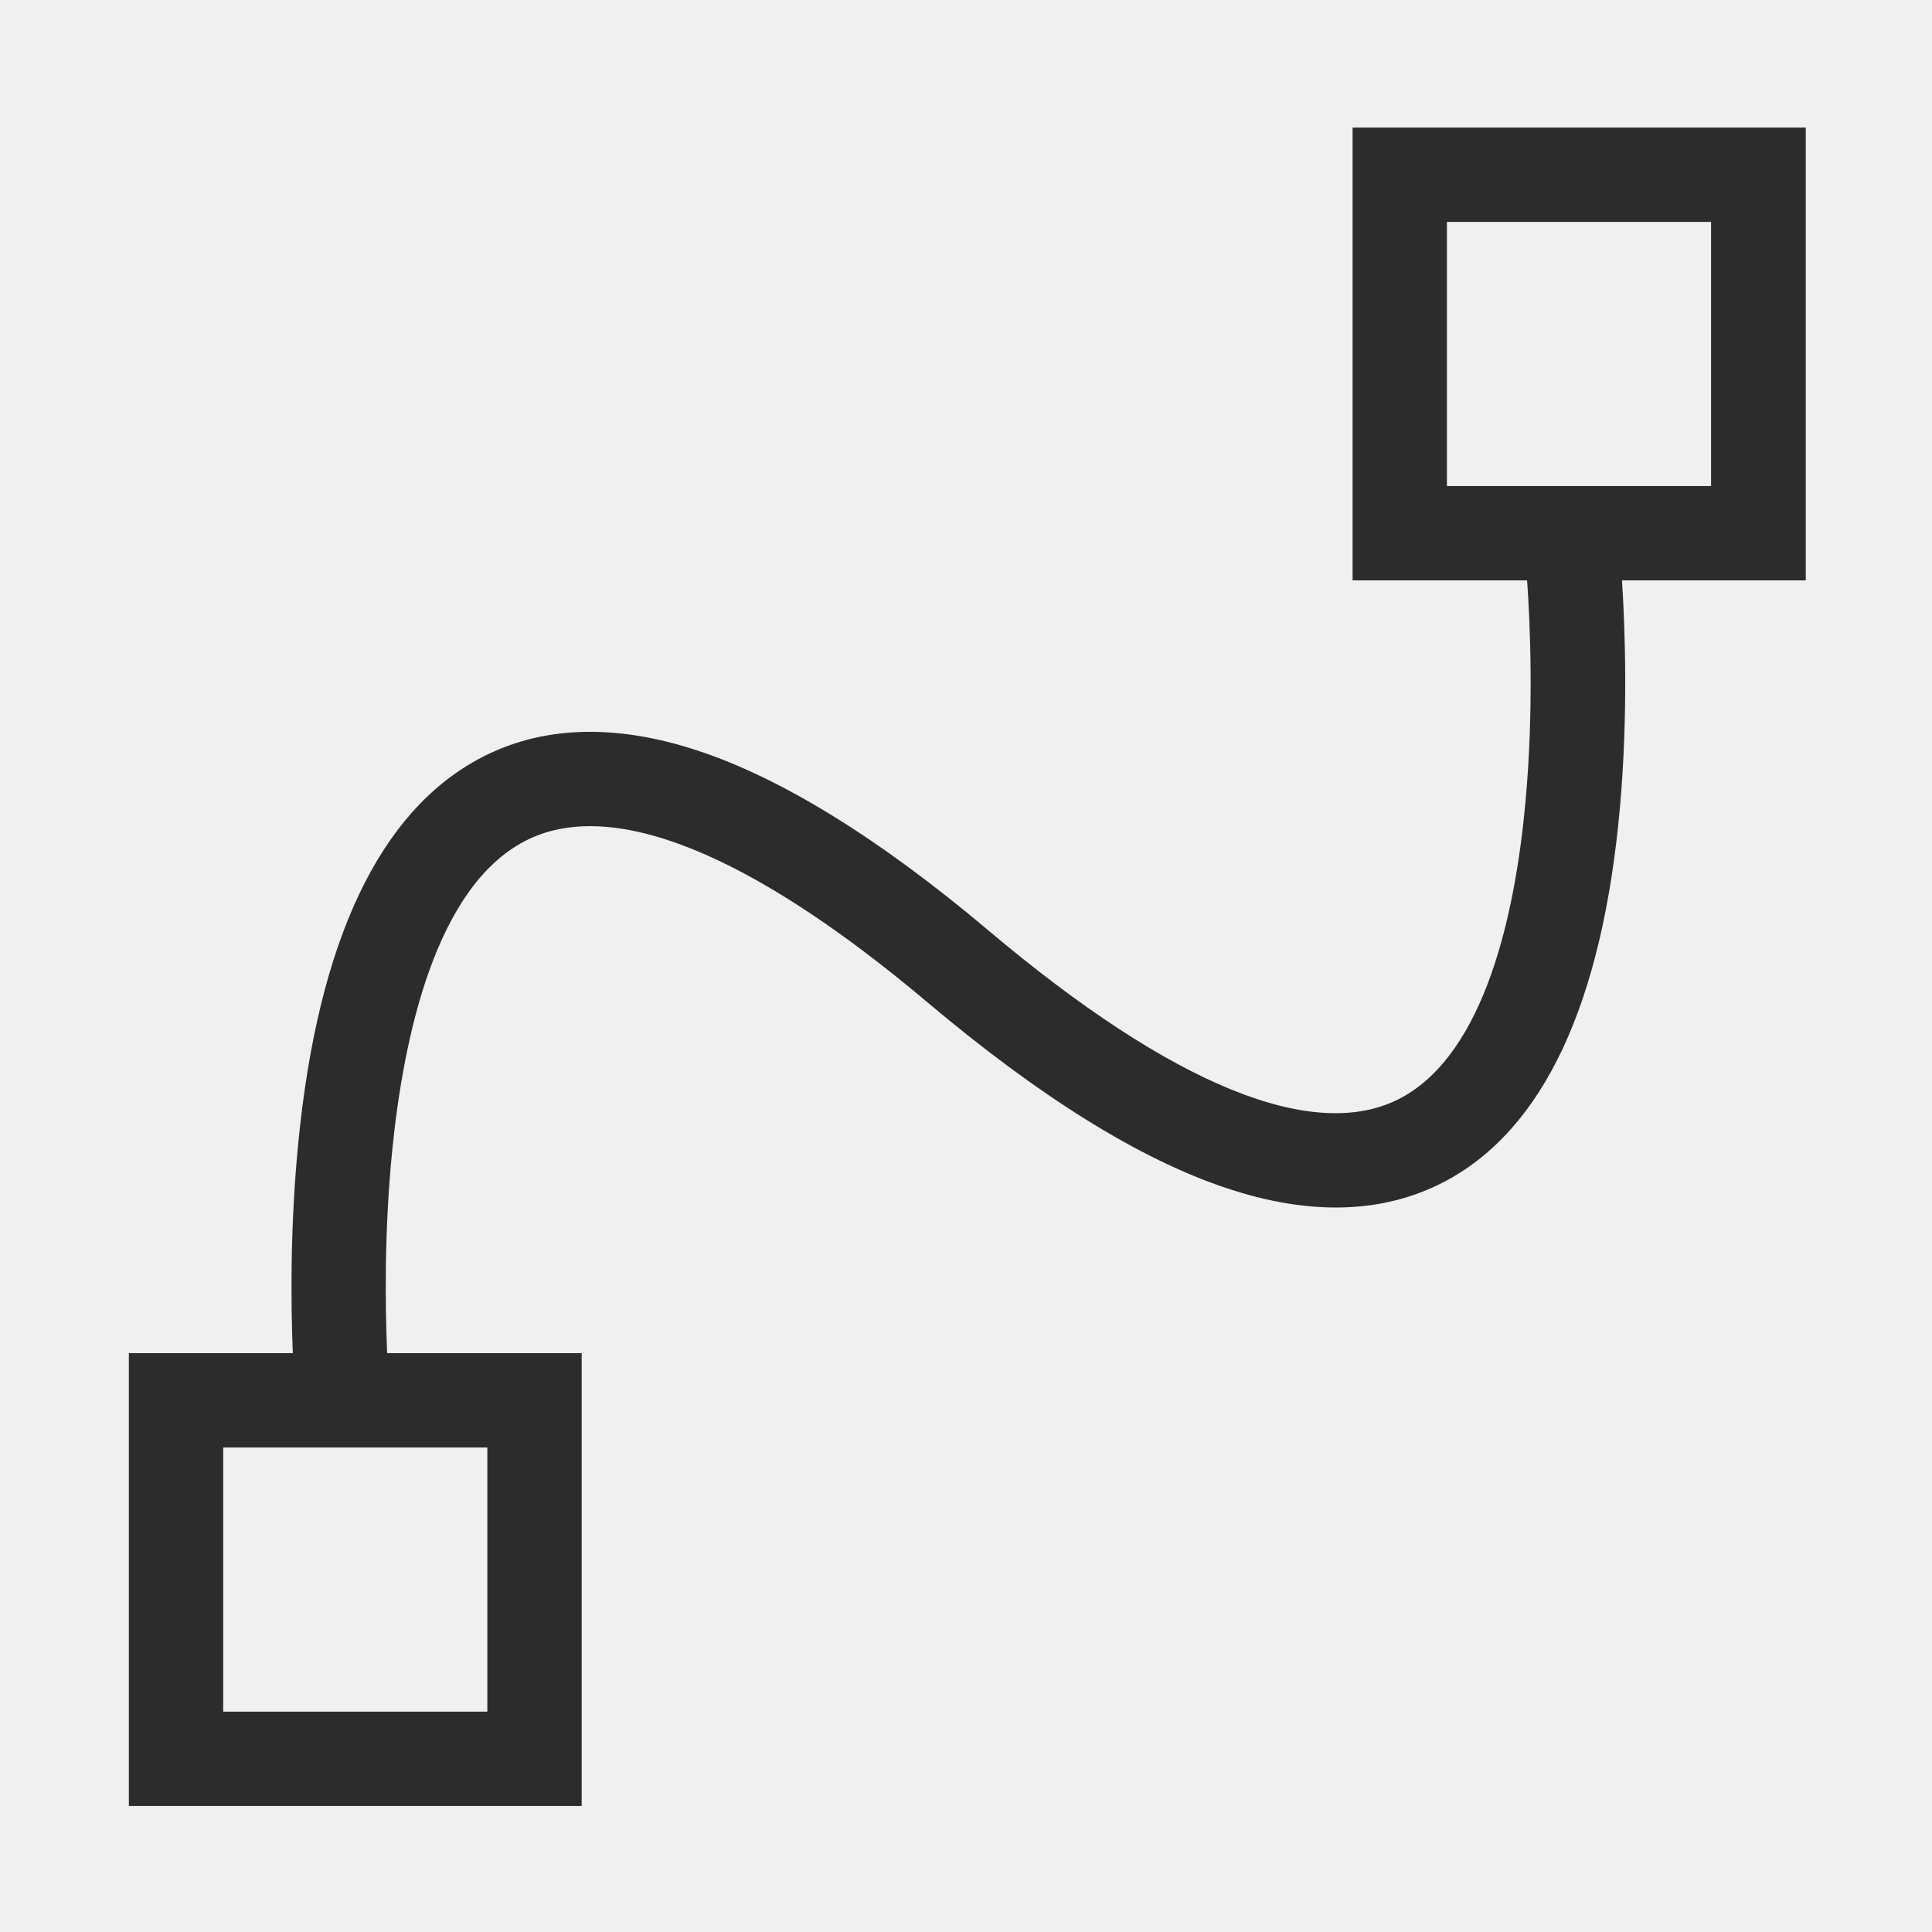
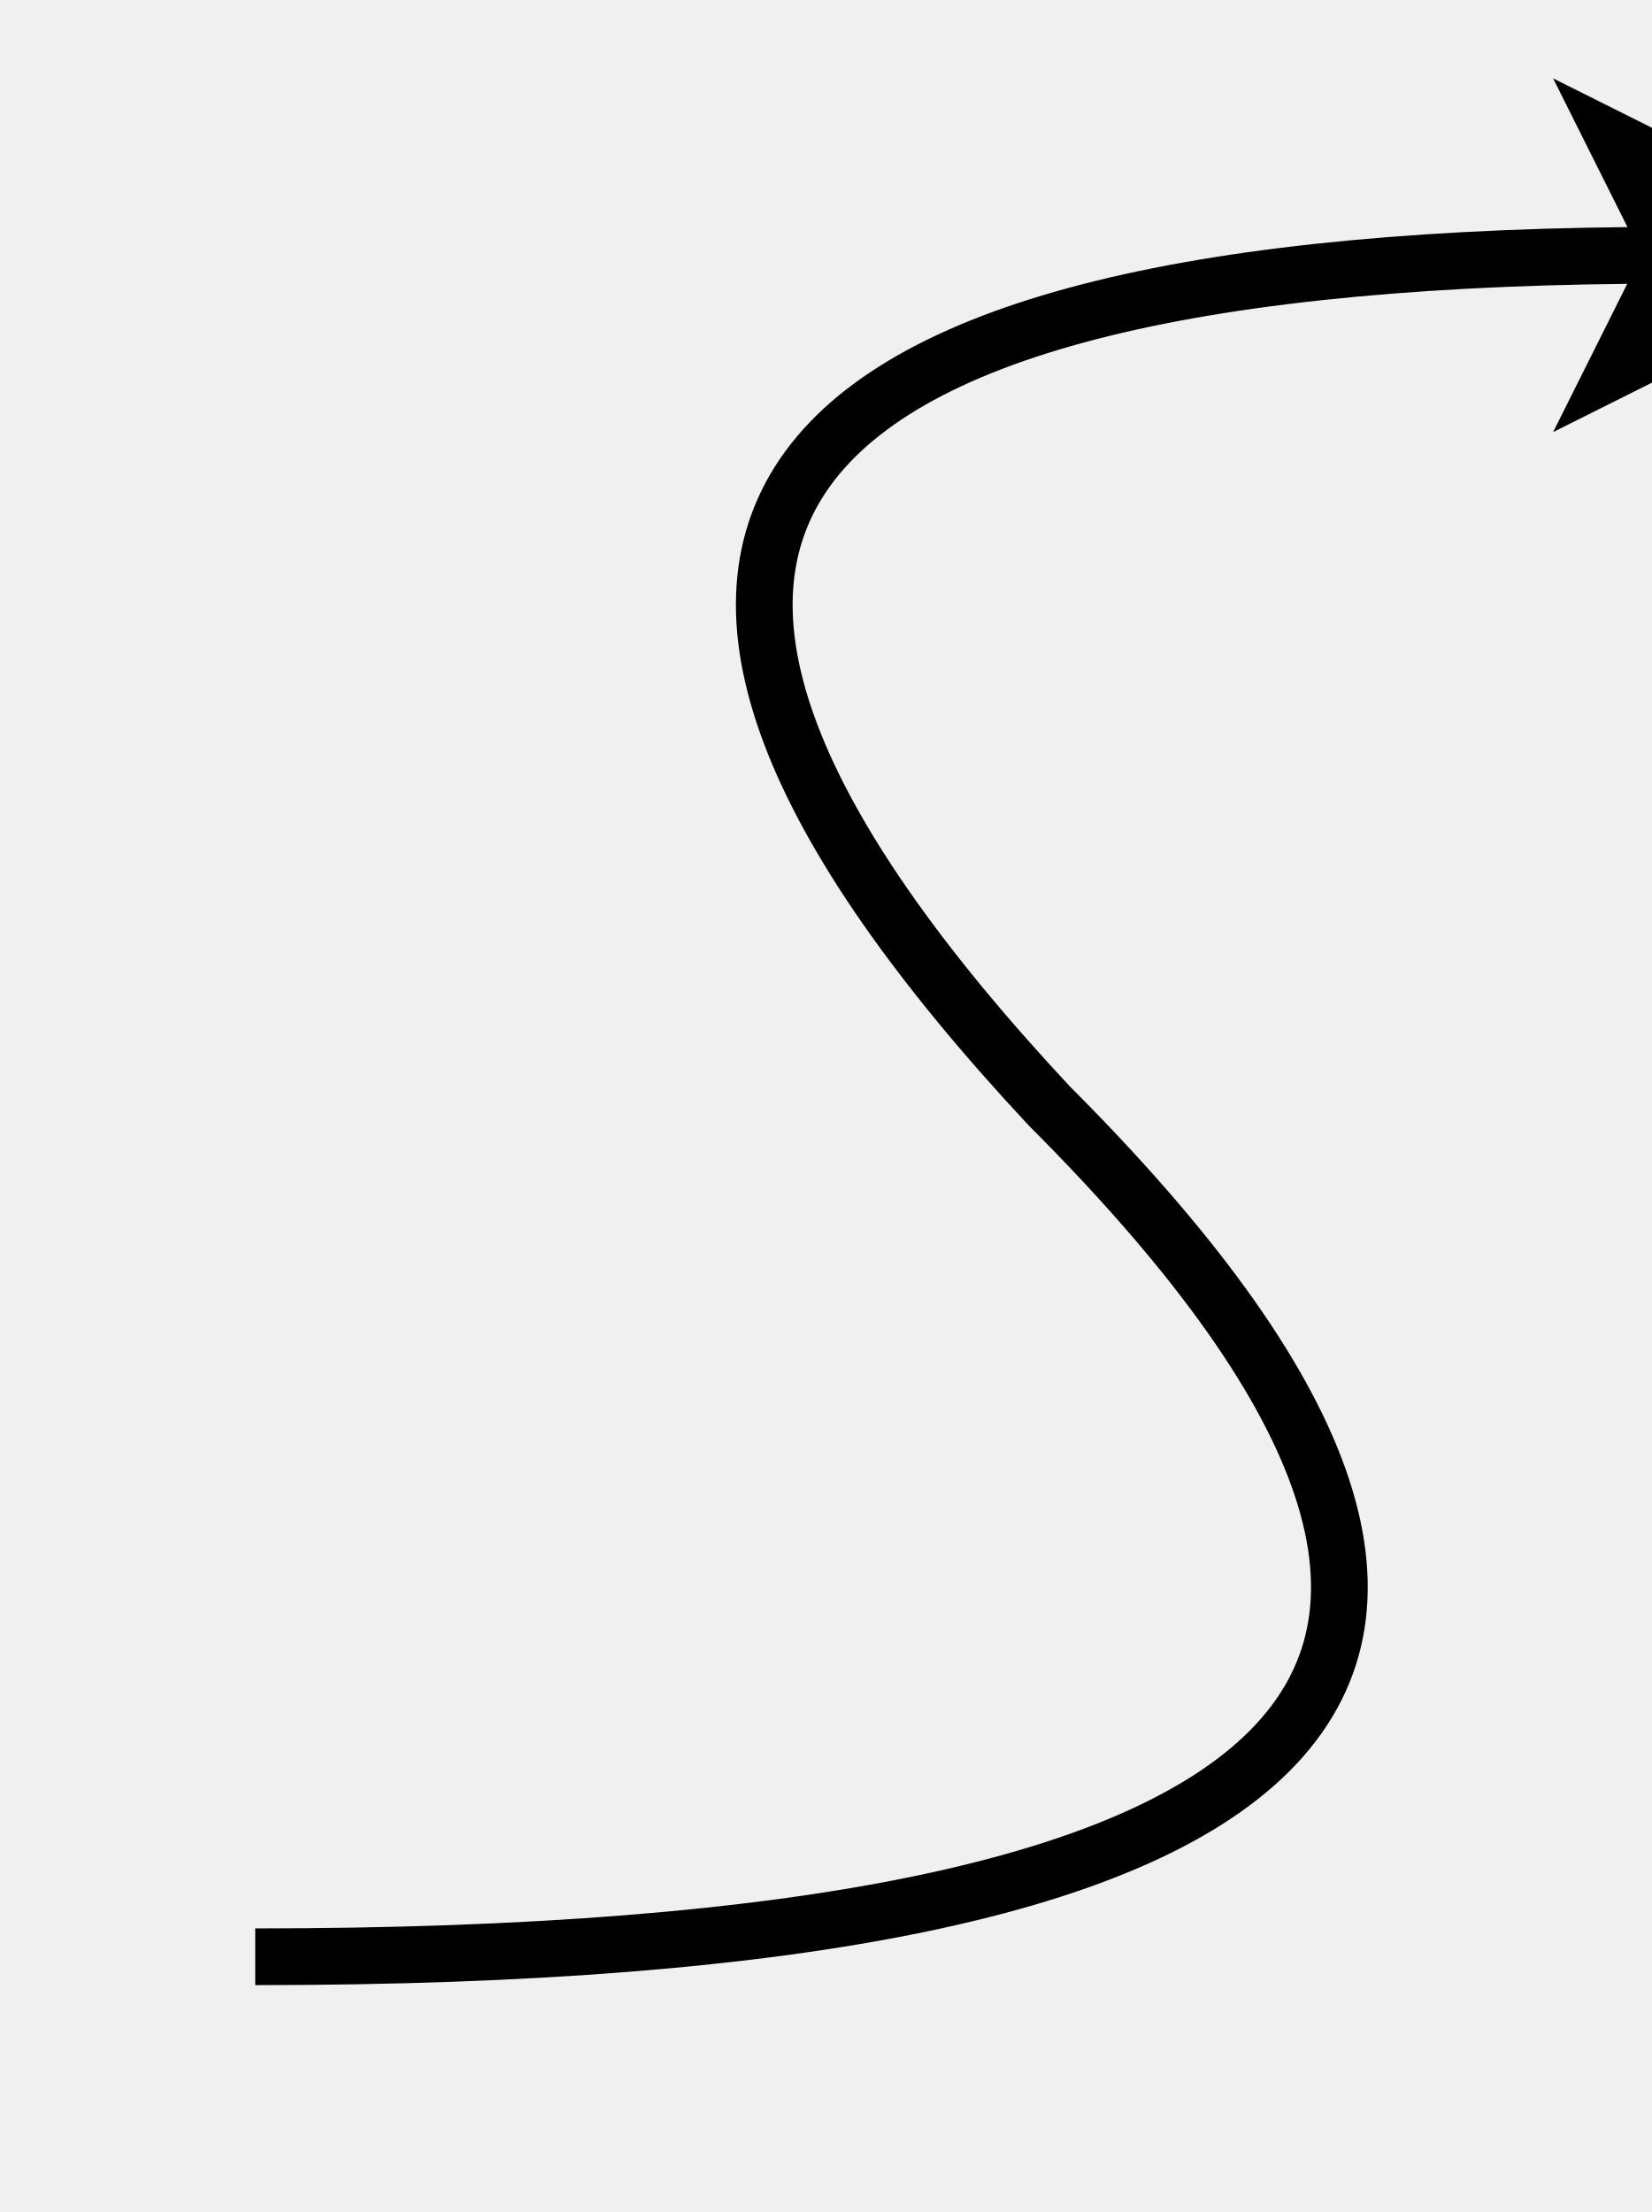
- <svg xmlns="http://www.w3.org/2000/svg" t="1574996271690" class="icon" viewBox="0 0 1024 1024" version="1.1" p-id="3409" width="48" height="48">
-   <defs>
-     <style type="text/css" />
-   </defs>
-   <path d="M956.9 67.6h-240v240h92.5c1.6 22.6 3.6 68.3-0.8 116.7C803.3 483 787.5 558 742.4 582c-45.5 24.2-121.1-6.6-218.7-89-57.5-48.5-109.5-80.6-154.3-95.3-43.7-14.3-82.3-13-114.6 4-53.6 28.2-86.2 96.8-96.7 204-4.3 43.5-4 84.2-2.9 111.5H68.3v240h240v-240H205.2c-1.1-25.6-1.5-65 2.6-106.6 6.1-61.5 23.1-140 70.2-164.7 45.3-23.8 119.1 5.7 213.5 85.3 59.4 50.1 112.7 83.3 158.5 98.5 44.5 14.9 83.5 13.6 116-3.6 52.2-27.7 83.3-94.4 92.6-198.1 4.4-49.5 2.7-95.2 1.1-120.4h97.4v-240zM258.3 907.2h-140v-140h140v140z m648.6-649.6h-140v-140h140v140z" fill="#2c2c2c" p-id="3410" />
+ <svg xmlns="http://www.w3.org/2000/svg" width="100%" height="100%" version="1.1">
+   <g transform="translate(0.5,0.5)" style="visibility: visible;">
+     <path d="M 4 34 Q 33 34 18 19 Q 4 4 29 4" fill="none" stroke="white" stroke-miterlimit="10" pointer-events="stroke" visibility="hidden" stroke-width="9" />
+     <path d="M 4 34 Q 33 34 18 19 Q 4 4 29 4" fill="none" stroke="#000000" stroke-miterlimit="10" />
+     <path d="M 32 4 L 28 6 L 29 4 L 28 2 Z" fill="#000000" stroke="#000000" stroke-miterlimit="10" pointer-events="all" />
+   </g>
</svg>
